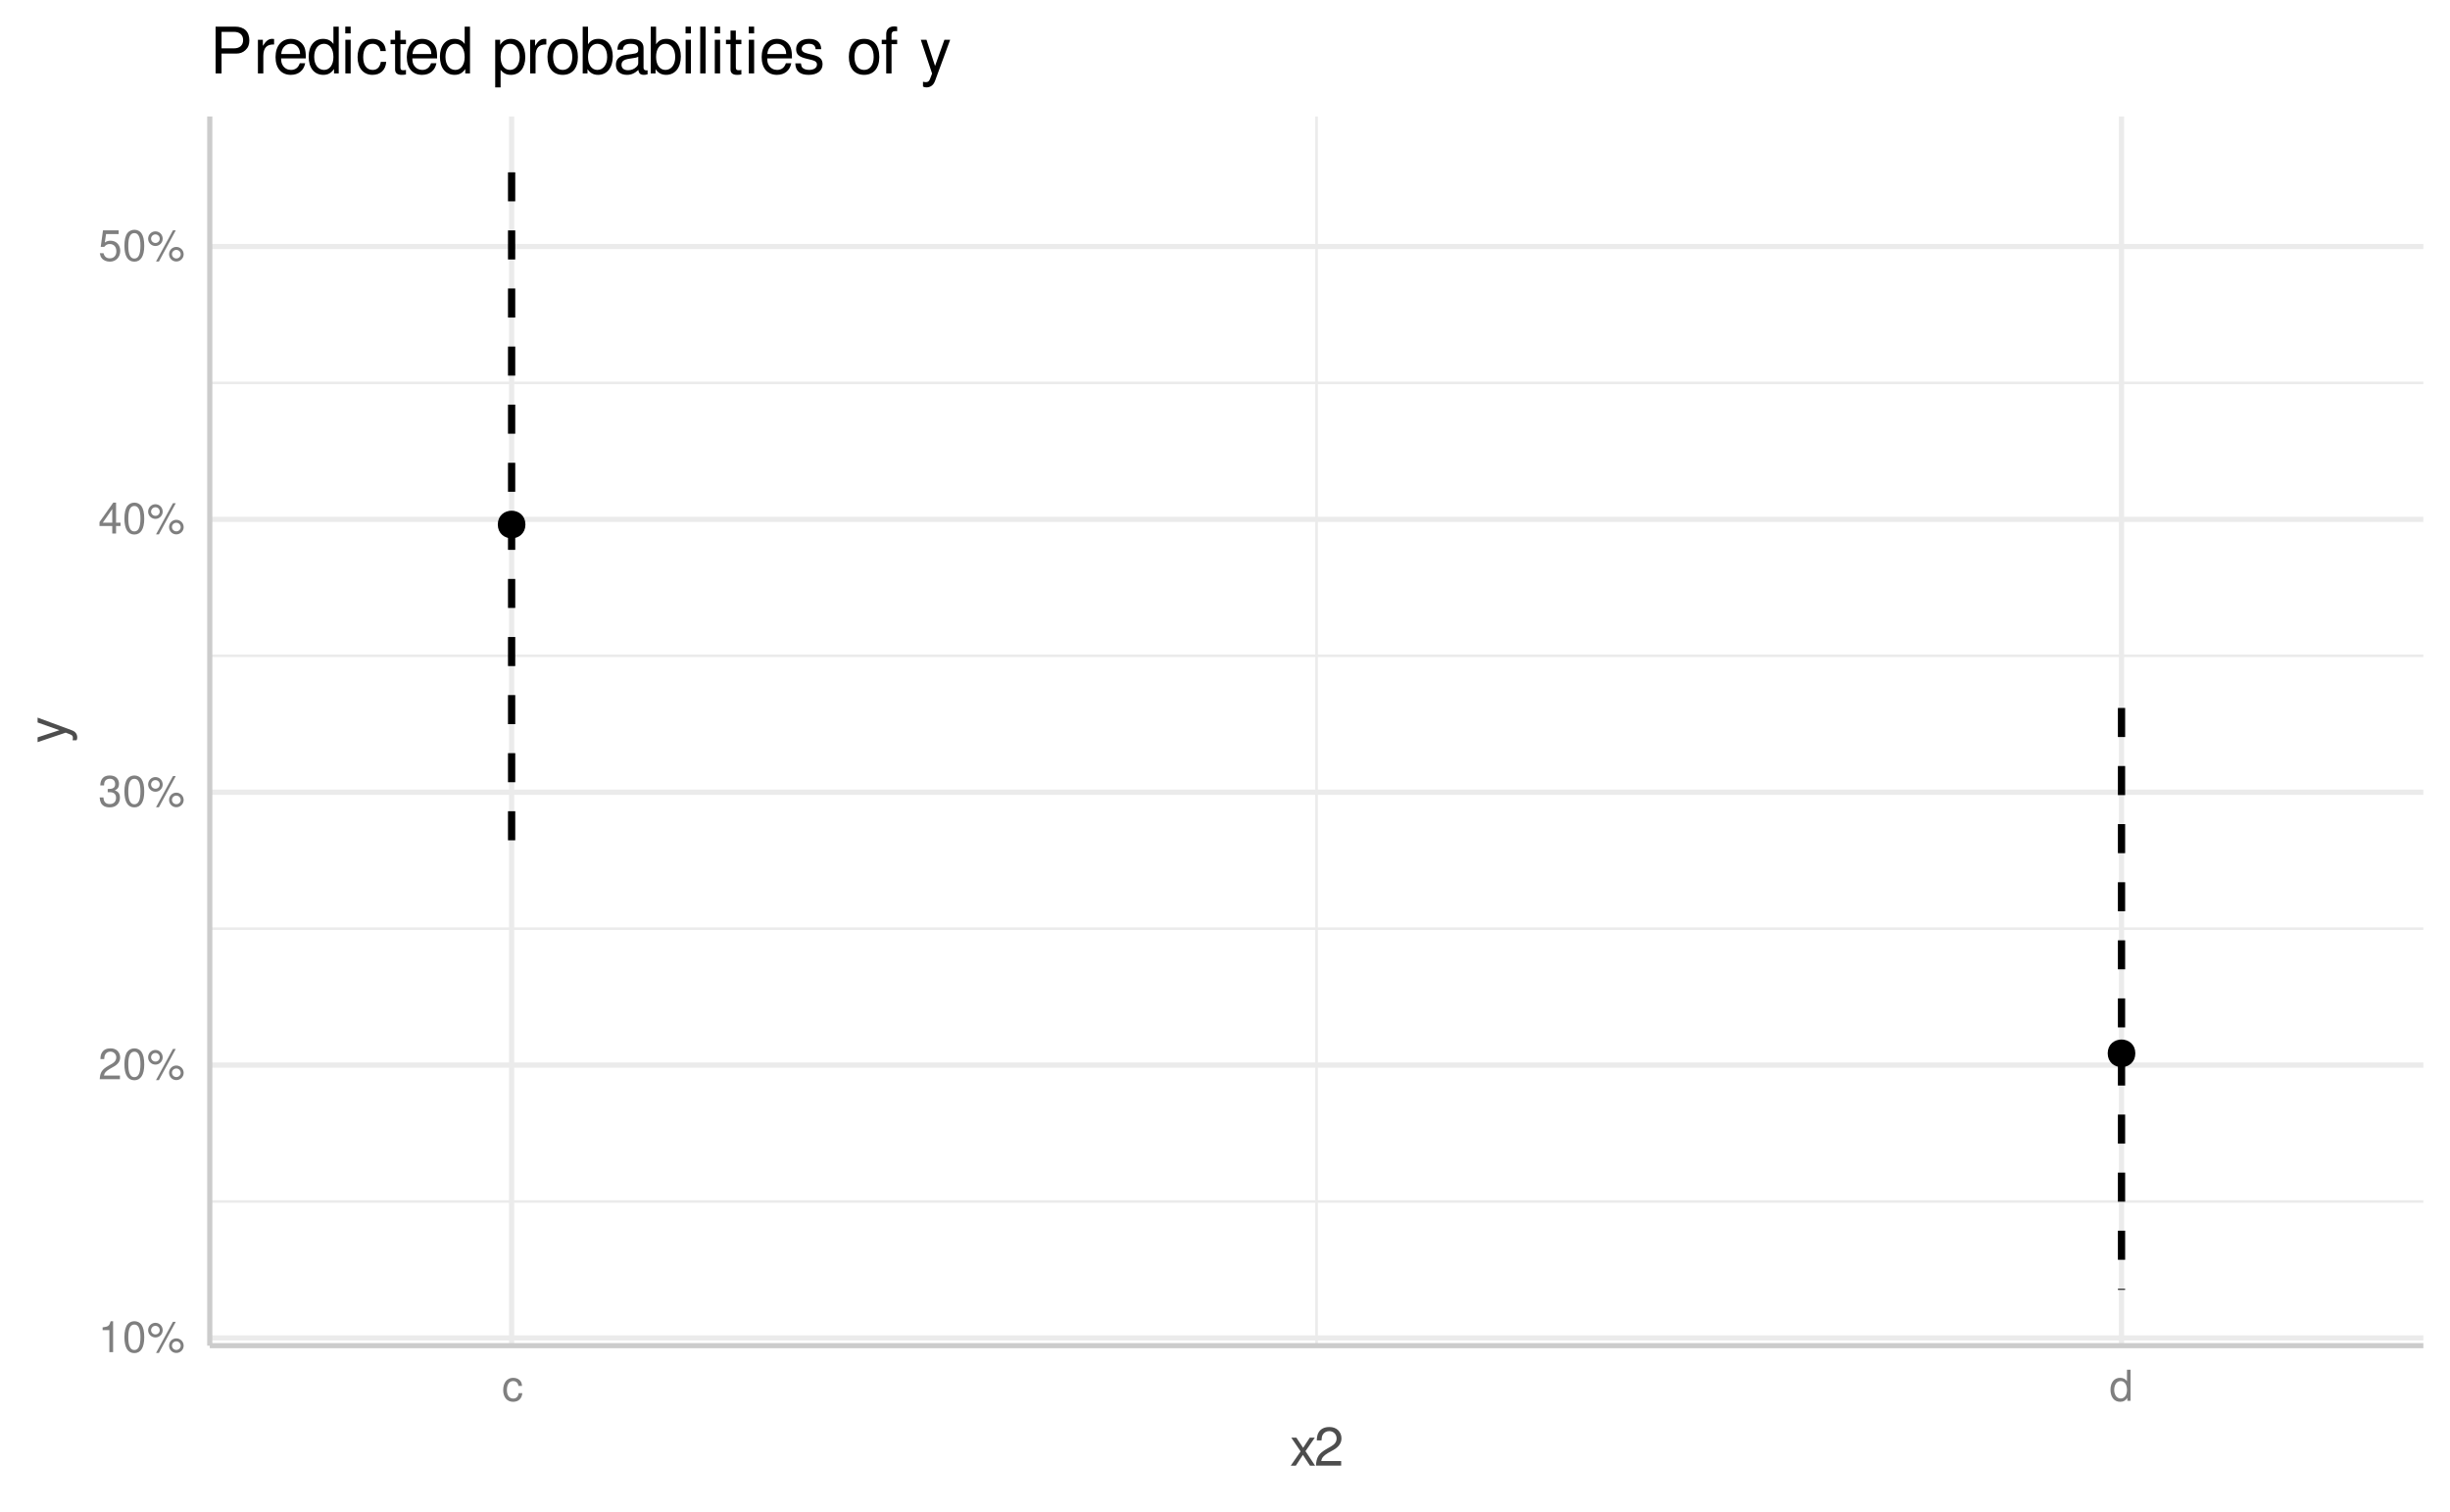
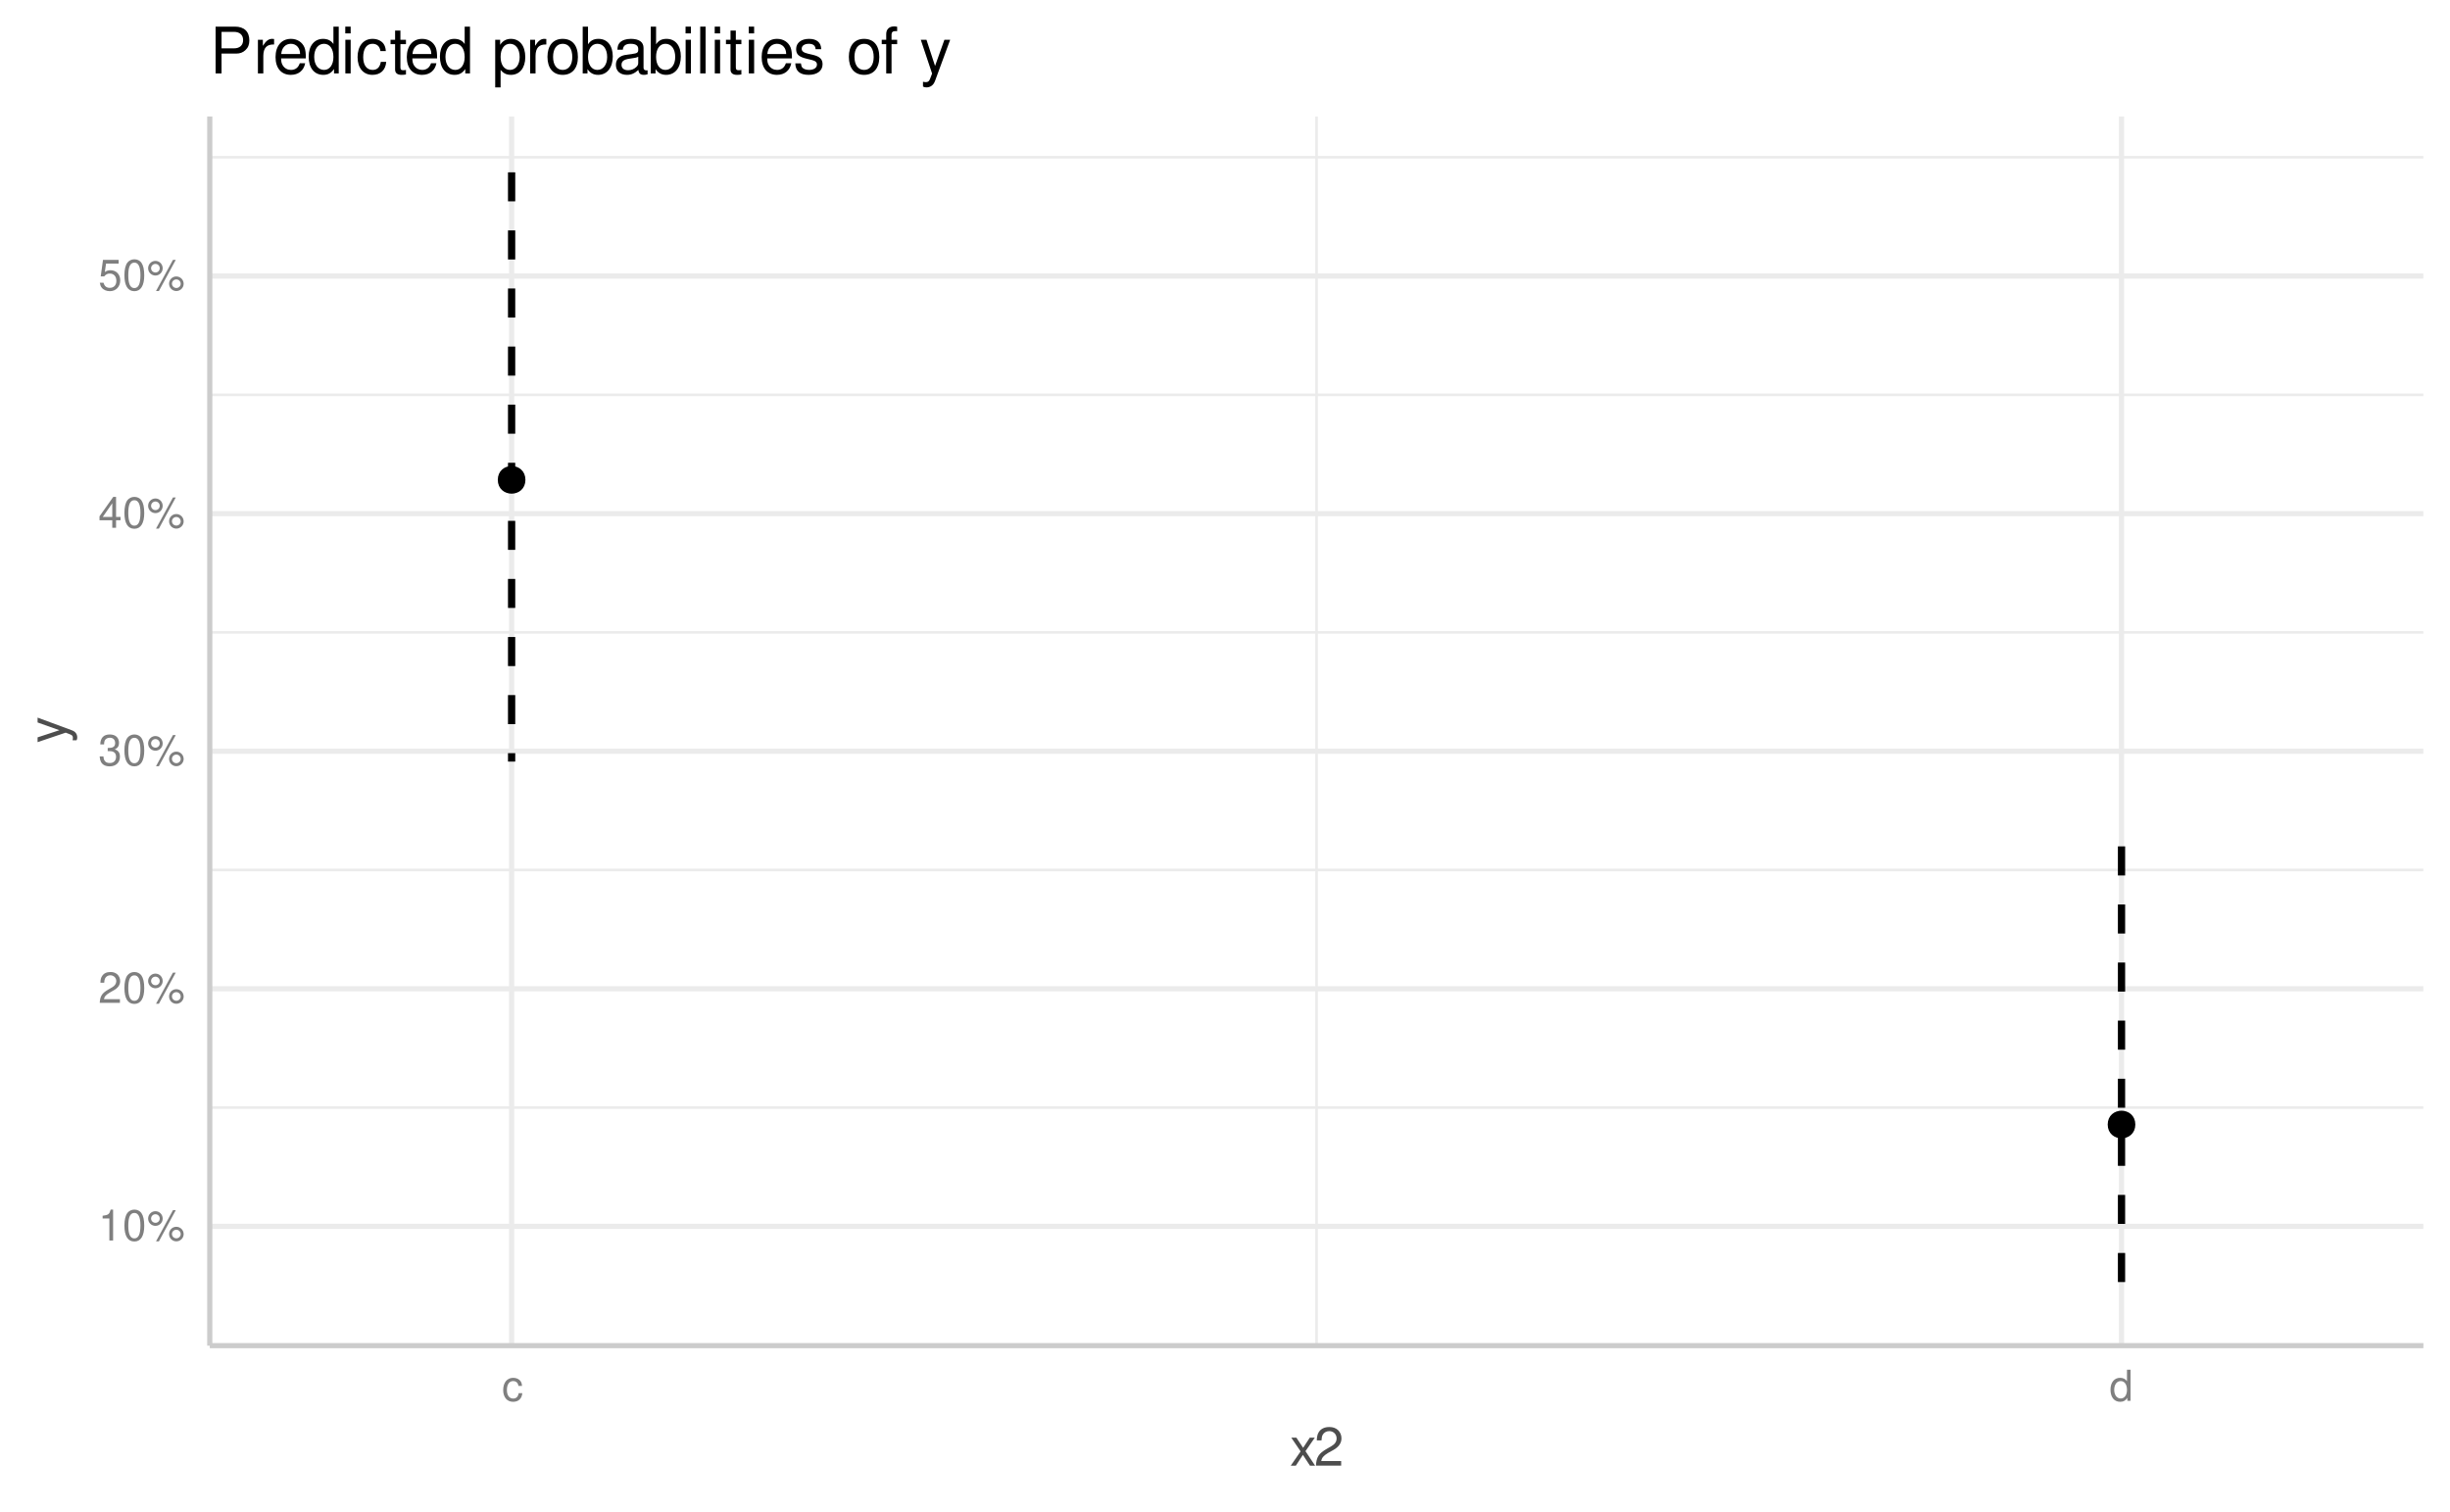
<svg xmlns="http://www.w3.org/2000/svg" xmlns:xlink="http://www.w3.org/1999/xlink" width="504pt" height="311pt" viewBox="0 0 504 311" version="1.1">
  <defs>
    <g>
      <symbol overflow="visible" id="glyph0-0">
        <path style="stroke:none;" d="" />
      </symbol>
      <symbol overflow="visible" id="glyph0-1">
        <path style="stroke:none;" d="M 2.281 -4.531 L 2.281 0 L 3.047 0 L 3.047 -6.359 L 2.547 -6.359 C 2.266 -5.391 2.094 -5.25 0.891 -5.094 L 0.891 -4.531 Z M 2.281 -4.531 " />
      </symbol>
      <symbol overflow="visible" id="glyph0-2">
        <path style="stroke:none;" d="M 2.422 -6.359 C 1.844 -6.359 1.312 -6.094 0.984 -5.672 C 0.578 -5.109 0.375 -4.25 0.375 -3.078 C 0.375 -0.938 1.078 0.203 2.422 0.203 C 3.734 0.203 4.453 -0.938 4.453 -3.031 C 4.453 -4.25 4.266 -5.078 3.859 -5.672 C 3.531 -6.109 3.016 -6.359 2.422 -6.359 Z M 2.422 -5.672 C 3.25 -5.672 3.672 -4.828 3.672 -3.094 C 3.672 -1.281 3.266 -0.438 2.406 -0.438 C 1.578 -0.438 1.172 -1.312 1.172 -3.062 C 1.172 -4.828 1.578 -5.672 2.422 -5.672 Z M 2.422 -5.672 " />
      </symbol>
      <symbol overflow="visible" id="glyph0-3">
        <path style="stroke:none;" d="M 1.75 -6.031 C 0.922 -6.031 0.25 -5.344 0.25 -4.516 C 0.25 -3.688 0.922 -3.016 1.766 -3.016 C 2.578 -3.016 3.25 -3.688 3.25 -4.5 C 3.25 -5.359 2.594 -6.031 1.75 -6.031 Z M 1.75 -5.406 C 2.25 -5.406 2.641 -5.016 2.641 -4.516 C 2.641 -4.031 2.25 -3.641 1.766 -3.641 C 1.266 -3.641 0.859 -4.031 0.859 -4.516 C 0.859 -5.016 1.266 -5.406 1.75 -5.406 Z M 5.359 -6.234 L 1.875 0.172 L 2.469 0.172 L 5.938 -6.234 Z M 6.047 -2.828 C 5.219 -2.828 4.562 -2.156 4.562 -1.344 C 4.562 -0.5 5.219 0.172 6.062 0.172 C 6.875 0.172 7.562 -0.5 7.562 -1.312 C 7.562 -2.156 6.891 -2.828 6.047 -2.828 Z M 6.047 -2.219 C 6.547 -2.219 6.953 -1.828 6.953 -1.312 C 6.953 -0.844 6.547 -0.453 6.062 -0.453 C 5.562 -0.453 5.156 -0.844 5.156 -1.344 C 5.156 -1.828 5.562 -2.219 6.047 -2.219 Z M 6.047 -2.219 " />
      </symbol>
      <symbol overflow="visible" id="glyph0-4">
        <path style="stroke:none;" d="M 4.453 -0.766 L 1.172 -0.766 C 1.25 -1.297 1.531 -1.625 2.297 -2.094 L 3.172 -2.594 C 4.047 -3.062 4.5 -3.719 4.5 -4.5 C 4.5 -5.031 4.281 -5.531 3.922 -5.875 C 3.547 -6.203 3.094 -6.359 2.5 -6.359 C 1.703 -6.359 1.125 -6.078 0.781 -5.531 C 0.547 -5.203 0.453 -4.797 0.438 -4.156 L 1.219 -4.156 C 1.234 -4.594 1.297 -4.844 1.406 -5.062 C 1.594 -5.438 2 -5.688 2.469 -5.688 C 3.172 -5.688 3.703 -5.172 3.703 -4.484 C 3.703 -3.969 3.406 -3.531 2.859 -3.219 L 2.047 -2.75 C 0.75 -2 0.375 -1.406 0.297 -0.016 L 4.453 -0.016 Z M 4.453 -0.766 " />
      </symbol>
      <symbol overflow="visible" id="glyph0-5">
        <path style="stroke:none;" d="M 1.938 -2.922 L 2.359 -2.922 C 3.203 -2.922 3.656 -2.531 3.656 -1.766 C 3.656 -0.969 3.172 -0.484 2.375 -0.484 C 1.516 -0.484 1.109 -0.922 1.062 -1.844 L 0.281 -1.844 C 0.312 -1.344 0.406 -1 0.547 -0.719 C 0.875 -0.109 1.484 0.203 2.344 0.203 C 3.625 0.203 4.453 -0.578 4.453 -1.781 C 4.453 -2.594 4.141 -3.031 3.391 -3.297 C 3.969 -3.531 4.266 -3.969 4.266 -4.609 C 4.266 -5.703 3.547 -6.359 2.359 -6.359 C 1.109 -6.359 0.438 -5.656 0.406 -4.312 L 1.188 -4.312 C 1.203 -4.703 1.234 -4.922 1.328 -5.109 C 1.5 -5.469 1.891 -5.688 2.375 -5.688 C 3.062 -5.688 3.469 -5.266 3.469 -4.578 C 3.469 -4.141 3.312 -3.859 2.969 -3.719 C 2.766 -3.625 2.484 -3.594 1.938 -3.578 Z M 1.938 -2.922 " />
      </symbol>
      <symbol overflow="visible" id="glyph0-6">
        <path style="stroke:none;" d="M 2.875 -1.547 L 2.875 0 L 3.656 0 L 3.656 -1.547 L 4.578 -1.547 L 4.578 -2.234 L 3.656 -2.234 L 3.656 -6.359 L 3.078 -6.359 L 0.25 -2.359 L 0.25 -1.547 Z M 2.875 -2.234 L 0.922 -2.234 L 2.875 -5.047 Z M 2.875 -2.234 " />
      </symbol>
      <symbol overflow="visible" id="glyph0-7">
        <path style="stroke:none;" d="M 4.188 -6.234 L 0.969 -6.234 L 0.5 -2.844 L 1.219 -2.844 C 1.578 -3.266 1.875 -3.422 2.359 -3.422 C 3.203 -3.422 3.719 -2.844 3.719 -1.922 C 3.719 -1.031 3.203 -0.484 2.359 -0.484 C 1.688 -0.484 1.266 -0.828 1.078 -1.531 L 0.312 -1.531 C 0.406 -1.016 0.5 -0.781 0.688 -0.547 C 1.031 -0.078 1.672 0.203 2.375 0.203 C 3.641 0.203 4.516 -0.719 4.516 -2.031 C 4.516 -3.266 3.688 -4.109 2.5 -4.109 C 2.062 -4.109 1.703 -4 1.344 -3.734 L 1.594 -5.469 L 4.188 -5.469 Z M 4.188 -6.234 " />
      </symbol>
      <symbol overflow="visible" id="glyph0-8">
        <path style="stroke:none;" d="M 4.141 -3.062 C 4.109 -3.516 4.016 -3.797 3.828 -4.062 C 3.516 -4.484 2.969 -4.734 2.328 -4.734 C 1.078 -4.734 0.266 -3.75 0.266 -2.219 C 0.266 -0.734 1.062 0.203 2.312 0.203 C 3.406 0.203 4.109 -0.453 4.203 -1.578 L 3.453 -1.578 C 3.328 -0.844 2.953 -0.469 2.328 -0.469 C 1.516 -0.469 1.031 -1.141 1.031 -2.219 C 1.031 -3.375 1.516 -4.062 2.312 -4.062 C 2.922 -4.062 3.312 -3.703 3.406 -3.062 Z M 4.141 -3.062 " />
      </symbol>
      <symbol overflow="visible" id="glyph0-9">
        <path style="stroke:none;" d="M 4.359 -6.406 L 3.625 -6.406 L 3.625 -4.031 C 3.312 -4.5 2.828 -4.734 2.203 -4.734 C 1.016 -4.734 0.234 -3.781 0.234 -2.312 C 0.234 -0.75 0.984 0.203 2.234 0.203 C 2.875 0.203 3.312 -0.031 3.703 -0.609 L 3.703 0 L 4.359 0 Z M 2.328 -4.062 C 3.125 -4.062 3.625 -3.359 3.625 -2.25 C 3.625 -1.188 3.109 -0.484 2.344 -0.484 C 1.531 -0.484 1 -1.203 1 -2.266 C 1 -3.344 1.531 -4.062 2.328 -4.062 Z M 2.328 -4.062 " />
      </symbol>
      <symbol overflow="visible" id="glyph1-0">
        <path style="stroke:none;" d="" />
      </symbol>
      <symbol overflow="visible" id="glyph1-1">
        <path style="stroke:none;" d="M 3.219 -2.984 L 5.141 -5.766 L 4.109 -5.766 L 2.734 -3.672 L 1.344 -5.766 L 0.297 -5.766 L 2.219 -2.938 L 0.188 0 L 1.234 0 L 2.688 -2.219 L 4.141 0 L 5.203 0 Z M 3.219 -2.984 " />
      </symbol>
      <symbol overflow="visible" id="glyph1-2">
        <path style="stroke:none;" d="M 5.562 -0.953 L 1.469 -0.953 C 1.562 -1.609 1.906 -2.031 2.875 -2.625 L 3.969 -3.234 C 5.062 -3.844 5.625 -4.656 5.625 -5.625 C 5.625 -6.297 5.359 -6.906 4.891 -7.344 C 4.438 -7.75 3.859 -7.953 3.125 -7.953 C 2.141 -7.953 1.391 -7.594 0.969 -6.922 C 0.688 -6.5 0.578 -6 0.547 -5.203 L 1.516 -5.203 C 1.547 -5.734 1.609 -6.062 1.75 -6.328 C 2 -6.812 2.516 -7.109 3.094 -7.109 C 3.969 -7.109 4.625 -6.469 4.625 -5.609 C 4.625 -4.969 4.266 -4.422 3.578 -4.031 L 2.562 -3.438 C 0.938 -2.5 0.469 -1.75 0.375 -0.016 L 5.562 -0.016 Z M 5.562 -0.953 " />
      </symbol>
      <symbol overflow="visible" id="glyph2-0">
        <path style="stroke:none;" d="" />
      </symbol>
      <symbol overflow="visible" id="glyph2-1">
        <path style="stroke:none;" d="M -5.766 -4.266 L -1.281 -2.672 L -5.766 -1.203 L -5.766 -0.219 L 0.016 -2.172 L 0.938 -1.812 C 1.344 -1.656 1.5 -1.469 1.5 -1.078 C 1.5 -0.922 1.469 -0.797 1.438 -0.594 L 2.25 -0.594 C 2.359 -0.781 2.391 -0.969 2.391 -1.203 C 2.391 -1.5 2.297 -1.828 2.125 -2.062 C 1.906 -2.359 1.672 -2.516 1.203 -2.688 L -5.766 -5.266 Z M -5.766 -4.266 " />
      </symbol>
      <symbol overflow="visible" id="glyph3-0">
        <path style="stroke:none;" d="" />
      </symbol>
      <symbol overflow="visible" id="glyph3-1">
        <path style="stroke:none;" d="M 2.422 -4.078 L 5.453 -4.078 C 6.203 -4.078 6.797 -4.297 7.312 -4.766 C 7.891 -5.297 8.141 -5.922 8.141 -6.797 C 8.141 -8.609 7.078 -9.625 5.172 -9.625 L 1.203 -9.625 L 1.203 0 L 2.422 0 Z M 2.422 -5.156 L 2.422 -8.547 L 4.984 -8.547 C 6.172 -8.547 6.859 -7.906 6.859 -6.859 C 6.859 -5.797 6.172 -5.156 4.984 -5.156 Z M 2.422 -5.156 " />
      </symbol>
      <symbol overflow="visible" id="glyph3-2">
        <path style="stroke:none;" d="M 0.906 -6.922 L 0.906 0 L 2.016 0 L 2.016 -3.594 C 2.031 -5.25 2.719 -6 4.234 -5.953 L 4.234 -7.078 C 4.047 -7.109 3.953 -7.109 3.812 -7.109 C 3.109 -7.109 2.562 -6.688 1.922 -5.672 L 1.922 -6.922 Z M 0.906 -6.922 " />
      </symbol>
      <symbol overflow="visible" id="glyph3-3">
        <path style="stroke:none;" d="M 6.766 -3.094 C 6.766 -4.141 6.688 -4.781 6.5 -5.297 C 6.047 -6.438 4.984 -7.109 3.703 -7.109 C 1.766 -7.109 0.531 -5.656 0.531 -3.359 C 0.531 -1.078 1.719 0.297 3.672 0.297 C 5.25 0.297 6.344 -0.594 6.625 -2.094 L 5.516 -2.094 C 5.219 -1.188 4.594 -0.719 3.703 -0.719 C 3.016 -0.719 2.422 -1.031 2.047 -1.609 C 1.781 -2 1.688 -2.406 1.672 -3.094 Z M 1.703 -3.984 C 1.797 -5.266 2.578 -6.094 3.688 -6.094 C 4.812 -6.094 5.578 -5.234 5.578 -3.984 Z M 1.703 -3.984 " />
      </symbol>
      <symbol overflow="visible" id="glyph3-4">
        <path style="stroke:none;" d="M 6.531 -9.625 L 5.438 -9.625 L 5.438 -6.047 C 4.984 -6.75 4.234 -7.109 3.312 -7.109 C 1.516 -7.109 0.344 -5.672 0.344 -3.469 C 0.344 -1.141 1.484 0.297 3.359 0.297 C 4.297 0.297 4.969 -0.047 5.562 -0.906 L 5.562 0 L 6.531 0 Z M 3.5 -6.094 C 4.688 -6.094 5.438 -5.047 5.438 -3.375 C 5.438 -1.781 4.672 -0.719 3.516 -0.719 C 2.297 -0.719 1.484 -1.797 1.484 -3.406 C 1.484 -5.016 2.297 -6.094 3.5 -6.094 Z M 3.5 -6.094 " />
      </symbol>
      <symbol overflow="visible" id="glyph3-5">
        <path style="stroke:none;" d="M 1.984 -6.922 L 0.891 -6.922 L 0.891 0 L 1.984 0 Z M 1.984 -9.625 L 0.875 -9.625 L 0.875 -8.234 L 1.984 -8.234 Z M 1.984 -9.625 " />
      </symbol>
      <symbol overflow="visible" id="glyph3-6">
        <path style="stroke:none;" d="M 6.219 -4.594 C 6.172 -5.266 6.016 -5.703 5.75 -6.094 C 5.281 -6.734 4.453 -7.109 3.484 -7.109 C 1.609 -7.109 0.406 -5.641 0.406 -3.344 C 0.406 -1.109 1.594 0.297 3.469 0.297 C 5.125 0.297 6.172 -0.688 6.297 -2.375 L 5.188 -2.375 C 5 -1.266 4.438 -0.719 3.5 -0.719 C 2.281 -0.719 1.562 -1.703 1.562 -3.344 C 1.562 -5.062 2.266 -6.094 3.469 -6.094 C 4.391 -6.094 4.984 -5.562 5.109 -4.594 Z M 6.219 -4.594 " />
      </symbol>
      <symbol overflow="visible" id="glyph3-7">
        <path style="stroke:none;" d="M 3.359 -6.922 L 2.219 -6.922 L 2.219 -8.812 L 1.125 -8.812 L 1.125 -6.922 L 0.188 -6.922 L 0.188 -6.016 L 1.125 -6.016 L 1.125 -0.797 C 1.125 -0.078 1.594 0.297 2.453 0.297 C 2.75 0.297 2.984 0.281 3.359 0.219 L 3.359 -0.719 C 3.188 -0.672 3.047 -0.656 2.828 -0.656 C 2.344 -0.656 2.219 -0.797 2.219 -1.281 L 2.219 -6.016 L 3.359 -6.016 Z M 3.359 -6.922 " />
      </symbol>
      <symbol overflow="visible" id="glyph3-8">
        <path style="stroke:none;" d="" />
      </symbol>
      <symbol overflow="visible" id="glyph3-9">
        <path style="stroke:none;" d="M 0.719 2.875 L 1.828 2.875 L 1.828 -0.719 C 2.406 -0.016 3.047 0.297 3.953 0.297 C 5.75 0.297 6.906 -1.141 6.906 -3.344 C 6.906 -5.672 5.766 -7.109 3.938 -7.109 C 3 -7.109 2.25 -6.688 1.734 -5.875 L 1.734 -6.922 L 0.719 -6.922 Z M 3.75 -6.094 C 4.969 -6.094 5.75 -5.016 5.75 -3.359 C 5.75 -1.797 4.953 -0.719 3.75 -0.719 C 2.578 -0.719 1.828 -1.781 1.828 -3.406 C 1.828 -5.031 2.578 -6.094 3.75 -6.094 Z M 3.75 -6.094 " />
      </symbol>
      <symbol overflow="visible" id="glyph3-10">
        <path style="stroke:none;" d="M 3.594 -7.109 C 1.641 -7.109 0.469 -5.734 0.469 -3.406 C 0.469 -1.062 1.641 0.297 3.609 0.297 C 5.562 0.297 6.734 -1.078 6.734 -3.359 C 6.734 -5.75 5.594 -7.109 3.594 -7.109 Z M 3.609 -6.094 C 4.844 -6.094 5.578 -5.078 5.578 -3.359 C 5.578 -1.734 4.812 -0.719 3.609 -0.719 C 2.375 -0.719 1.625 -1.734 1.625 -3.406 C 1.625 -5.078 2.375 -6.094 3.609 -6.094 Z M 3.609 -6.094 " />
      </symbol>
      <symbol overflow="visible" id="glyph3-11">
        <path style="stroke:none;" d="M 0.719 -9.625 L 0.719 0 L 1.703 0 L 1.703 -0.891 C 2.234 -0.078 2.938 0.297 3.891 0.297 C 5.719 0.297 6.906 -1.188 6.906 -3.484 C 6.906 -5.734 5.781 -7.109 3.953 -7.109 C 3 -7.109 2.328 -6.766 1.812 -5.984 L 1.812 -9.625 Z M 3.734 -6.094 C 4.969 -6.094 5.75 -5.016 5.75 -3.359 C 5.75 -1.797 4.938 -0.719 3.734 -0.719 C 2.562 -0.719 1.812 -1.781 1.812 -3.406 C 1.812 -5.031 2.562 -6.094 3.734 -6.094 Z M 3.734 -6.094 " />
      </symbol>
      <symbol overflow="visible" id="glyph3-12">
        <path style="stroke:none;" d="M 7.062 -0.641 C 6.938 -0.625 6.891 -0.625 6.828 -0.625 C 6.438 -0.625 6.234 -0.812 6.234 -1.156 L 6.234 -5.234 C 6.234 -6.453 5.328 -7.109 3.625 -7.109 C 2.609 -7.109 1.812 -6.828 1.328 -6.312 C 1.016 -5.953 0.891 -5.562 0.859 -4.875 L 1.969 -4.875 C 2.062 -5.719 2.562 -6.094 3.594 -6.094 C 4.594 -6.094 5.141 -5.734 5.141 -5.062 L 5.141 -4.781 C 5.125 -4.297 4.891 -4.125 3.984 -4.016 C 2.422 -3.812 2.188 -3.766 1.766 -3.594 C 0.969 -3.25 0.547 -2.641 0.547 -1.75 C 0.547 -0.484 1.422 0.297 2.828 0.297 C 3.703 0.297 4.391 0 5.172 -0.719 C 5.25 0 5.594 0.297 6.312 0.297 C 6.547 0.297 6.688 0.281 7.062 0.188 Z M 5.141 -2.172 C 5.141 -1.812 5.031 -1.578 4.703 -1.281 C 4.25 -0.875 3.703 -0.656 3.062 -0.656 C 2.203 -0.656 1.703 -1.062 1.703 -1.766 C 1.703 -2.5 2.172 -2.859 3.359 -3.031 C 4.547 -3.188 4.766 -3.25 5.141 -3.422 Z M 5.141 -2.172 " />
      </symbol>
      <symbol overflow="visible" id="glyph3-13">
        <path style="stroke:none;" d="M 2 -9.625 L 0.891 -9.625 L 0.891 0 L 2 0 Z M 2 -9.625 " />
      </symbol>
      <symbol overflow="visible" id="glyph3-14">
        <path style="stroke:none;" d="M 5.781 -4.984 C 5.766 -6.344 4.875 -7.109 3.281 -7.109 C 1.656 -7.109 0.625 -6.281 0.625 -5 C 0.625 -3.922 1.172 -3.406 2.812 -3.016 L 3.844 -2.766 C 4.609 -2.578 4.906 -2.297 4.906 -1.812 C 4.906 -1.156 4.266 -0.719 3.297 -0.719 C 2.703 -0.719 2.203 -0.891 1.922 -1.172 C 1.75 -1.375 1.672 -1.578 1.609 -2.062 L 0.453 -2.062 C 0.5 -0.469 1.406 0.297 3.203 0.297 C 4.953 0.297 6.062 -0.547 6.062 -1.891 C 6.062 -2.922 5.484 -3.484 4.109 -3.812 L 3.047 -4.062 C 2.156 -4.281 1.766 -4.562 1.766 -5.062 C 1.766 -5.703 2.344 -6.094 3.234 -6.094 C 4.125 -6.094 4.594 -5.719 4.625 -4.984 Z M 5.781 -4.984 " />
      </symbol>
      <symbol overflow="visible" id="glyph3-15">
        <path style="stroke:none;" d="M 3.406 -6.922 L 2.25 -6.922 L 2.25 -8 C 2.25 -8.469 2.516 -8.703 3.031 -8.703 C 3.109 -8.703 3.156 -8.703 3.406 -8.688 L 3.406 -9.594 C 3.156 -9.656 3.016 -9.672 2.781 -9.672 C 1.766 -9.672 1.156 -9.078 1.156 -8.094 L 1.156 -6.922 L 0.234 -6.922 L 0.234 -6.016 L 1.156 -6.016 L 1.156 0 L 2.25 0 L 2.25 -6.016 L 3.406 -6.016 Z M 3.406 -6.922 " />
      </symbol>
      <symbol overflow="visible" id="glyph3-16">
        <path style="stroke:none;" d="M 5.125 -6.922 L 3.203 -1.531 L 1.438 -6.922 L 0.266 -6.922 L 2.594 0.031 L 2.172 1.125 C 2 1.609 1.75 1.797 1.297 1.797 C 1.109 1.797 0.953 1.766 0.719 1.719 L 0.719 2.703 C 0.938 2.828 1.156 2.875 1.453 2.875 C 1.812 2.875 2.188 2.766 2.484 2.547 C 2.828 2.297 3.031 2 3.234 1.453 L 6.312 -6.922 Z M 5.125 -6.922 " />
      </symbol>
    </g>
    <clipPath id="clip1">
-       <path d="M 43.152 246 L 498.523 246 L 498.523 248 L 43.152 248 Z M 43.152 246 " />
+       <path d="M 43.152 276 L 498.523 276 L 498.523 276.848 L 43.152 276.848 Z M 43.152 276 " />
    </clipPath>
    <clipPath id="clip2">
-       <path d="M 43.152 190 L 498.523 190 L 498.523 192 L 43.152 192 Z M 43.152 190 " />
+       <path d="M 43.152 227 L 498.523 227 L 498.523 229 L 43.152 229 Z M 43.152 227 " />
    </clipPath>
    <clipPath id="clip3">
-       <path d="M 43.152 134 L 498.523 134 L 498.523 136 L 43.152 136 Z M 43.152 134 " />
+       <path d="M 43.152 178 L 498.523 178 L 498.523 180 L 43.152 180 Z M 43.152 178 " />
    </clipPath>
    <clipPath id="clip4">
-       <path d="M 43.152 78 L 498.523 78 L 498.523 80 L 43.152 80 Z M 43.152 78 " />
+       <path d="M 43.152 129 L 498.523 129 L 498.523 131 L 43.152 131 Z M 43.152 129 " />
    </clipPath>
    <clipPath id="clip5">
+       <path d="M 43.152 80 L 498.523 80 L 498.523 82 L 43.152 82 Z M 43.152 80 " />
+     </clipPath>
+     <clipPath id="clip6">
+       <path d="M 43.152 32 L 498.523 32 L 498.523 33 L 43.152 33 Z M 43.152 32 " />
+     </clipPath>
+     <clipPath id="clip7">
      <path d="M 270 23.957 L 272 23.957 L 272 276.848 L 270 276.848 Z M 270 23.957 " />
    </clipPath>
-     <clipPath id="clip6">
-       <path d="M 43.152 274 L 498.523 274 L 498.523 276 L 43.152 276 Z M 43.152 274 " />
-     </clipPath>
-     <clipPath id="clip7">
-       <path d="M 43.152 218 L 498.523 218 L 498.523 220 L 43.152 220 Z M 43.152 218 " />
-     </clipPath>
    <clipPath id="clip8">
-       <path d="M 43.152 162 L 498.523 162 L 498.523 164 L 43.152 164 Z M 43.152 162 " />
+       <path d="M 43.152 251 L 498.523 251 L 498.523 253 L 43.152 253 Z M 43.152 251 " />
    </clipPath>
    <clipPath id="clip9">
-       <path d="M 43.152 106 L 498.523 106 L 498.523 108 L 43.152 108 Z M 43.152 106 " />
+       <path d="M 43.152 202 L 498.523 202 L 498.523 204 L 43.152 204 Z M 43.152 202 " />
    </clipPath>
    <clipPath id="clip10">
-       <path d="M 43.152 50 L 498.523 50 L 498.523 52 L 43.152 52 Z M 43.152 50 " />
+       <path d="M 43.152 154 L 498.523 154 L 498.523 156 L 43.152 156 Z M 43.152 154 " />
    </clipPath>
    <clipPath id="clip11">
+       <path d="M 43.152 105 L 498.523 105 L 498.523 107 L 43.152 107 Z M 43.152 105 " />
+     </clipPath>
+     <clipPath id="clip12">
+       <path d="M 43.152 56 L 498.523 56 L 498.523 58 L 43.152 58 Z M 43.152 56 " />
+     </clipPath>
+     <clipPath id="clip13">
      <path d="M 104 23.957 L 106 23.957 L 106 276.848 L 104 276.848 Z M 104 23.957 " />
    </clipPath>
-     <clipPath id="clip12">
+     <clipPath id="clip14">
      <path d="M 435 23.957 L 437 23.957 L 437 276.848 L 435 276.848 Z M 435 23.957 " />
    </clipPath>
  </defs>
-   <g id="surface446">
+   <g id="surface459">
    <rect x="0" y="0" width="504" height="311" style="fill:rgb(100%,100%,100%);fill-opacity:1;stroke:none;" />
    <g clip-path="url(#clip1)" clip-rule="nonzero">
-       <path style="fill:none;stroke-width:0.533;stroke-linecap:butt;stroke-linejoin:round;stroke:rgb(92.157%,92.157%,92.157%);stroke-opacity:1;stroke-miterlimit:10;" d="M 43.152 247.191 L 498.52 247.191 " />
+       <path style="fill:none;stroke-width:0.533;stroke-linecap:butt;stroke-linejoin:round;stroke:rgb(92.157%,92.157%,92.157%);stroke-opacity:1;stroke-miterlimit:10;" d="M 43.152 276.738 L 498.52 276.738 " />
    </g>
    <g clip-path="url(#clip2)" clip-rule="nonzero">
-       <path style="fill:none;stroke-width:0.533;stroke-linecap:butt;stroke-linejoin:round;stroke:rgb(92.157%,92.157%,92.157%);stroke-opacity:1;stroke-miterlimit:10;" d="M 43.152 191.055 L 498.52 191.055 " />
+       <path style="fill:none;stroke-width:0.533;stroke-linecap:butt;stroke-linejoin:round;stroke:rgb(92.157%,92.157%,92.157%);stroke-opacity:1;stroke-miterlimit:10;" d="M 43.152 227.859 L 498.52 227.859 " />
    </g>
    <g clip-path="url(#clip3)" clip-rule="nonzero">
-       <path style="fill:none;stroke-width:0.533;stroke-linecap:butt;stroke-linejoin:round;stroke:rgb(92.157%,92.157%,92.157%);stroke-opacity:1;stroke-miterlimit:10;" d="M 43.152 134.918 L 498.52 134.918 " />
+       <path style="fill:none;stroke-width:0.533;stroke-linecap:butt;stroke-linejoin:round;stroke:rgb(92.157%,92.157%,92.157%);stroke-opacity:1;stroke-miterlimit:10;" d="M 43.152 178.984 L 498.52 178.984 " />
    </g>
    <g clip-path="url(#clip4)" clip-rule="nonzero">
-       <path style="fill:none;stroke-width:0.533;stroke-linecap:butt;stroke-linejoin:round;stroke:rgb(92.157%,92.157%,92.157%);stroke-opacity:1;stroke-miterlimit:10;" d="M 43.152 78.781 L 498.52 78.781 " />
+       <path style="fill:none;stroke-width:0.533;stroke-linecap:butt;stroke-linejoin:round;stroke:rgb(92.157%,92.157%,92.157%);stroke-opacity:1;stroke-miterlimit:10;" d="M 43.152 130.105 L 498.52 130.105 " />
    </g>
    <g clip-path="url(#clip5)" clip-rule="nonzero">
+       <path style="fill:none;stroke-width:0.533;stroke-linecap:butt;stroke-linejoin:round;stroke:rgb(92.157%,92.157%,92.157%);stroke-opacity:1;stroke-miterlimit:10;" d="M 43.152 81.23 L 498.52 81.23 " />
+     </g>
+     <g clip-path="url(#clip6)" clip-rule="nonzero">
+       <path style="fill:none;stroke-width:0.533;stroke-linecap:butt;stroke-linejoin:round;stroke:rgb(92.157%,92.157%,92.157%);stroke-opacity:1;stroke-miterlimit:10;" d="M 43.152 32.352 L 498.52 32.352 " />
+     </g>
+     <g clip-path="url(#clip7)" clip-rule="nonzero">
      <path style="fill:none;stroke-width:0.533;stroke-linecap:butt;stroke-linejoin:round;stroke:rgb(92.157%,92.157%,92.157%);stroke-opacity:1;stroke-miterlimit:10;" d="M 270.836 276.848 L 270.836 23.957 " />
    </g>
-     <g clip-path="url(#clip6)" clip-rule="nonzero">
-       <path style="fill:none;stroke-width:1.067;stroke-linecap:butt;stroke-linejoin:round;stroke:rgb(92.157%,92.157%,92.157%);stroke-opacity:1;stroke-miterlimit:10;" d="M 43.152 275.262 L 498.52 275.262 " />
-     </g>
-     <g clip-path="url(#clip7)" clip-rule="nonzero">
-       <path style="fill:none;stroke-width:1.067;stroke-linecap:butt;stroke-linejoin:round;stroke:rgb(92.157%,92.157%,92.157%);stroke-opacity:1;stroke-miterlimit:10;" d="M 43.152 219.125 L 498.52 219.125 " />
-     </g>
    <g clip-path="url(#clip8)" clip-rule="nonzero">
-       <path style="fill:none;stroke-width:1.067;stroke-linecap:butt;stroke-linejoin:round;stroke:rgb(92.157%,92.157%,92.157%);stroke-opacity:1;stroke-miterlimit:10;" d="M 43.152 162.988 L 498.52 162.988 " />
+       <path style="fill:none;stroke-width:1.067;stroke-linecap:butt;stroke-linejoin:round;stroke:rgb(92.157%,92.157%,92.157%);stroke-opacity:1;stroke-miterlimit:10;" d="M 43.152 252.301 L 498.52 252.301 " />
    </g>
    <g clip-path="url(#clip9)" clip-rule="nonzero">
-       <path style="fill:none;stroke-width:1.067;stroke-linecap:butt;stroke-linejoin:round;stroke:rgb(92.157%,92.157%,92.157%);stroke-opacity:1;stroke-miterlimit:10;" d="M 43.152 106.852 L 498.52 106.852 " />
+       <path style="fill:none;stroke-width:1.067;stroke-linecap:butt;stroke-linejoin:round;stroke:rgb(92.157%,92.157%,92.157%);stroke-opacity:1;stroke-miterlimit:10;" d="M 43.152 203.422 L 498.52 203.422 " />
    </g>
    <g clip-path="url(#clip10)" clip-rule="nonzero">
-       <path style="fill:none;stroke-width:1.067;stroke-linecap:butt;stroke-linejoin:round;stroke:rgb(92.157%,92.157%,92.157%);stroke-opacity:1;stroke-miterlimit:10;" d="M 43.152 50.715 L 498.52 50.715 " />
+       <path style="fill:none;stroke-width:1.067;stroke-linecap:butt;stroke-linejoin:round;stroke:rgb(92.157%,92.157%,92.157%);stroke-opacity:1;stroke-miterlimit:10;" d="M 43.152 154.547 L 498.52 154.547 " />
    </g>
    <g clip-path="url(#clip11)" clip-rule="nonzero">
+       <path style="fill:none;stroke-width:1.067;stroke-linecap:butt;stroke-linejoin:round;stroke:rgb(92.157%,92.157%,92.157%);stroke-opacity:1;stroke-miterlimit:10;" d="M 43.152 105.668 L 498.52 105.668 " />
+     </g>
+     <g clip-path="url(#clip12)" clip-rule="nonzero">
+       <path style="fill:none;stroke-width:1.067;stroke-linecap:butt;stroke-linejoin:round;stroke:rgb(92.157%,92.157%,92.157%);stroke-opacity:1;stroke-miterlimit:10;" d="M 43.152 56.789 L 498.52 56.789 " />
+     </g>
+     <g clip-path="url(#clip13)" clip-rule="nonzero">
      <path style="fill:none;stroke-width:1.067;stroke-linecap:butt;stroke-linejoin:round;stroke:rgb(92.157%,92.157%,92.157%);stroke-opacity:1;stroke-miterlimit:10;" d="M 105.246 276.848 L 105.246 23.957 " />
    </g>
-     <g clip-path="url(#clip12)" clip-rule="nonzero">
+     <g clip-path="url(#clip14)" clip-rule="nonzero">
      <path style="fill:none;stroke-width:1.067;stroke-linecap:butt;stroke-linejoin:round;stroke:rgb(92.157%,92.157%,92.157%);stroke-opacity:1;stroke-miterlimit:10;" d="M 436.426 276.848 L 436.426 23.957 " />
    </g>
-     <path style="fill-rule:nonzero;fill:rgb(0%,0%,0%);fill-opacity:1;stroke-width:0.709;stroke-linecap:round;stroke-linejoin:round;stroke:rgb(0%,0%,0%);stroke-opacity:1;stroke-miterlimit:10;" d="M 107.734 107.91 C 107.734 111.23 102.758 111.23 102.758 107.91 C 102.758 104.594 107.734 104.594 107.734 107.91 " />
-     <path style="fill-rule:nonzero;fill:rgb(0%,0%,0%);fill-opacity:1;stroke-width:0.709;stroke-linecap:round;stroke-linejoin:round;stroke:rgb(0%,0%,0%);stroke-opacity:1;stroke-miterlimit:10;" d="M 438.914 216.703 C 438.914 220.02 433.938 220.02 433.938 216.703 C 433.938 213.387 438.914 213.387 438.914 216.703 " />
+     <path style="fill-rule:nonzero;fill:rgb(0%,0%,0%);fill-opacity:1;stroke-width:0.709;stroke-linecap:round;stroke-linejoin:round;stroke:rgb(0%,0%,0%);stroke-opacity:1;stroke-miterlimit:10;" d="M 107.734 98.719 C 107.734 102.039 102.758 102.039 102.758 98.719 C 102.758 95.402 107.734 95.402 107.734 98.719 " />
+     <path style="fill-rule:nonzero;fill:rgb(0%,0%,0%);fill-opacity:1;stroke-width:0.709;stroke-linecap:round;stroke-linejoin:round;stroke:rgb(0%,0%,0%);stroke-opacity:1;stroke-miterlimit:10;" d="M 438.914 231.352 C 438.914 234.668 433.938 234.668 433.938 231.352 C 433.938 228.035 438.914 228.035 438.914 231.352 " />
    <path style="fill:none;stroke-width:1.494;stroke-linecap:butt;stroke-linejoin:round;stroke:rgb(0%,0%,0%);stroke-opacity:1;stroke-dasharray:5.975,5.975;stroke-miterlimit:10;" d="M 105.246 35.453 L 105.246 35.453 " />
-     <path style="fill:none;stroke-width:1.494;stroke-linecap:butt;stroke-linejoin:round;stroke:rgb(0%,0%,0%);stroke-opacity:1;stroke-dasharray:5.975,5.975;stroke-miterlimit:10;" d="M 105.246 35.453 L 105.246 173.203 " />
-     <path style="fill:none;stroke-width:1.494;stroke-linecap:butt;stroke-linejoin:round;stroke:rgb(0%,0%,0%);stroke-opacity:1;stroke-dasharray:5.975,5.975;stroke-miterlimit:10;" d="M 105.246 173.203 L 105.246 173.203 " />
-     <path style="fill:none;stroke-width:1.494;stroke-linecap:butt;stroke-linejoin:round;stroke:rgb(0%,0%,0%);stroke-opacity:1;stroke-dasharray:5.975,5.975;stroke-miterlimit:10;" d="M 436.426 145.652 L 436.426 145.652 " />
-     <path style="fill:none;stroke-width:1.494;stroke-linecap:butt;stroke-linejoin:round;stroke:rgb(0%,0%,0%);stroke-opacity:1;stroke-dasharray:5.975,5.975;stroke-miterlimit:10;" d="M 436.426 145.652 L 436.426 265.355 " />
+     <path style="fill:none;stroke-width:1.494;stroke-linecap:butt;stroke-linejoin:round;stroke:rgb(0%,0%,0%);stroke-opacity:1;stroke-dasharray:5.975,5.975;stroke-miterlimit:10;" d="M 105.246 35.453 L 105.246 156.684 " />
+     <path style="fill:none;stroke-width:1.494;stroke-linecap:butt;stroke-linejoin:round;stroke:rgb(0%,0%,0%);stroke-opacity:1;stroke-dasharray:5.975,5.975;stroke-miterlimit:10;" d="M 105.246 156.684 L 105.246 156.684 " />
+     <path style="fill:none;stroke-width:1.494;stroke-linecap:butt;stroke-linejoin:round;stroke:rgb(0%,0%,0%);stroke-opacity:1;stroke-dasharray:5.975,5.975;stroke-miterlimit:10;" d="M 436.426 174.129 L 436.426 174.129 " />
+     <path style="fill:none;stroke-width:1.494;stroke-linecap:butt;stroke-linejoin:round;stroke:rgb(0%,0%,0%);stroke-opacity:1;stroke-dasharray:5.975,5.975;stroke-miterlimit:10;" d="M 436.426 174.129 L 436.426 265.355 " />
    <path style="fill:none;stroke-width:1.494;stroke-linecap:butt;stroke-linejoin:round;stroke:rgb(0%,0%,0%);stroke-opacity:1;stroke-dasharray:5.975,5.975;stroke-miterlimit:10;" d="M 436.426 265.355 L 436.426 265.355 " />
    <path style="fill:none;stroke-width:1.067;stroke-linecap:butt;stroke-linejoin:round;stroke:rgb(80%,80%,80%);stroke-opacity:1;stroke-miterlimit:10;" d="M 43.152 276.848 L 43.152 23.957 " />
    <g style="fill:rgb(49.804%,49.804%,49.804%);fill-opacity:1;">
-       <use xlink:href="#glyph0-1" x="20.219" y="278.177" />
-       <use xlink:href="#glyph0-2" x="25.219" y="278.177" />
-       <use xlink:href="#glyph0-3" x="30.219" y="278.177" />
-     </g>
-     <g style="fill:rgb(49.804%,49.804%,49.804%);fill-opacity:1;">
-       <use xlink:href="#glyph0-4" x="20.219" y="222.04" />
-       <use xlink:href="#glyph0-2" x="25.219" y="222.04" />
-       <use xlink:href="#glyph0-3" x="30.219" y="222.04" />
-     </g>
-     <g style="fill:rgb(49.804%,49.804%,49.804%);fill-opacity:1;">
-       <use xlink:href="#glyph0-5" x="20.219" y="165.903" />
-       <use xlink:href="#glyph0-2" x="25.219" y="165.903" />
-       <use xlink:href="#glyph0-3" x="30.219" y="165.903" />
-     </g>
-     <g style="fill:rgb(49.804%,49.804%,49.804%);fill-opacity:1;">
-       <use xlink:href="#glyph0-6" x="20.219" y="109.767" />
-       <use xlink:href="#glyph0-2" x="25.219" y="109.767" />
-       <use xlink:href="#glyph0-3" x="30.219" y="109.767" />
-     </g>
-     <g style="fill:rgb(49.804%,49.804%,49.804%);fill-opacity:1;">
-       <use xlink:href="#glyph0-7" x="20.219" y="53.63" />
-       <use xlink:href="#glyph0-2" x="25.219" y="53.63" />
-       <use xlink:href="#glyph0-3" x="30.219" y="53.63" />
+       <use xlink:href="#glyph0-1" x="20.219" y="255.216" />
+       <use xlink:href="#glyph0-2" x="25.219" y="255.216" />
+       <use xlink:href="#glyph0-3" x="30.219" y="255.216" />
+     </g>
+     <g style="fill:rgb(49.804%,49.804%,49.804%);fill-opacity:1;">
+       <use xlink:href="#glyph0-4" x="20.219" y="206.337" />
+       <use xlink:href="#glyph0-2" x="25.219" y="206.337" />
+       <use xlink:href="#glyph0-3" x="30.219" y="206.337" />
+     </g>
+     <g style="fill:rgb(49.804%,49.804%,49.804%);fill-opacity:1;">
+       <use xlink:href="#glyph0-5" x="20.219" y="157.462" />
+       <use xlink:href="#glyph0-2" x="25.219" y="157.462" />
+       <use xlink:href="#glyph0-3" x="30.219" y="157.462" />
+     </g>
+     <g style="fill:rgb(49.804%,49.804%,49.804%);fill-opacity:1;">
+       <use xlink:href="#glyph0-6" x="20.219" y="108.583" />
+       <use xlink:href="#glyph0-2" x="25.219" y="108.583" />
+       <use xlink:href="#glyph0-3" x="30.219" y="108.583" />
+     </g>
+     <g style="fill:rgb(49.804%,49.804%,49.804%);fill-opacity:1;">
+       <use xlink:href="#glyph0-7" x="20.219" y="59.704" />
+       <use xlink:href="#glyph0-2" x="25.219" y="59.704" />
+       <use xlink:href="#glyph0-3" x="30.219" y="59.704" />
    </g>
    <path style="fill:none;stroke-width:1.067;stroke-linecap:butt;stroke-linejoin:round;stroke:rgb(80%,80%,80%);stroke-opacity:1;stroke-miterlimit:10;" d="M 43.152 276.848 L 498.52 276.848 " />
    <g style="fill:rgb(49.804%,49.804%,49.804%);fill-opacity:1;">
      <use xlink:href="#glyph0-8" x="103.246" y="288.196" />
    </g>
    <g style="fill:rgb(49.804%,49.804%,49.804%);fill-opacity:1;">
      <use xlink:href="#glyph0-9" x="433.926" y="288.196" />
    </g>
    <g style="fill:rgb(30.196%,30.196%,30.196%);fill-opacity:1;">
      <use xlink:href="#glyph1-1" x="265.336" y="301.538" />
      <use xlink:href="#glyph1-2" x="270.336" y="301.538" />
    </g>
    <g style="fill:rgb(30.196%,30.196%,30.196%);fill-opacity:1;">
      <use xlink:href="#glyph2-1" x="13.499" y="152.902" />
    </g>
    <g style="fill:rgb(0%,0%,0%);fill-opacity:1;">
      <use xlink:href="#glyph3-1" x="43.152" y="15.103" />
      <use xlink:href="#glyph3-2" x="52.152" y="15.103" />
      <use xlink:href="#glyph3-3" x="56.152" y="15.103" />
      <use xlink:href="#glyph3-4" x="63.152" y="15.103" />
      <use xlink:href="#glyph3-5" x="70.152" y="15.103" />
      <use xlink:href="#glyph3-6" x="73.152" y="15.103" />
      <use xlink:href="#glyph3-7" x="80.152" y="15.103" />
      <use xlink:href="#glyph3-3" x="83.152" y="15.103" />
      <use xlink:href="#glyph3-4" x="90.152" y="15.103" />
      <use xlink:href="#glyph3-8" x="97.152" y="15.103" />
      <use xlink:href="#glyph3-9" x="101.152" y="15.103" />
      <use xlink:href="#glyph3-2" x="108.152" y="15.103" />
      <use xlink:href="#glyph3-10" x="112.152" y="15.103" />
      <use xlink:href="#glyph3-11" x="119.152" y="15.103" />
      <use xlink:href="#glyph3-12" x="126.152" y="15.103" />
      <use xlink:href="#glyph3-11" x="133.152" y="15.103" />
      <use xlink:href="#glyph3-5" x="140.152" y="15.103" />
      <use xlink:href="#glyph3-13" x="143.152" y="15.103" />
      <use xlink:href="#glyph3-5" x="146.152" y="15.103" />
      <use xlink:href="#glyph3-7" x="149.152" y="15.103" />
      <use xlink:href="#glyph3-5" x="153.152" y="15.103" />
      <use xlink:href="#glyph3-3" x="156.152" y="15.103" />
      <use xlink:href="#glyph3-14" x="163.152" y="15.103" />
      <use xlink:href="#glyph3-8" x="170.152" y="15.103" />
      <use xlink:href="#glyph3-10" x="174.152" y="15.103" />
      <use xlink:href="#glyph3-15" x="181.152" y="15.103" />
      <use xlink:href="#glyph3-8" x="185.152" y="15.103" />
      <use xlink:href="#glyph3-16" x="189.152" y="15.103" />
    </g>
  </g>
</svg>
